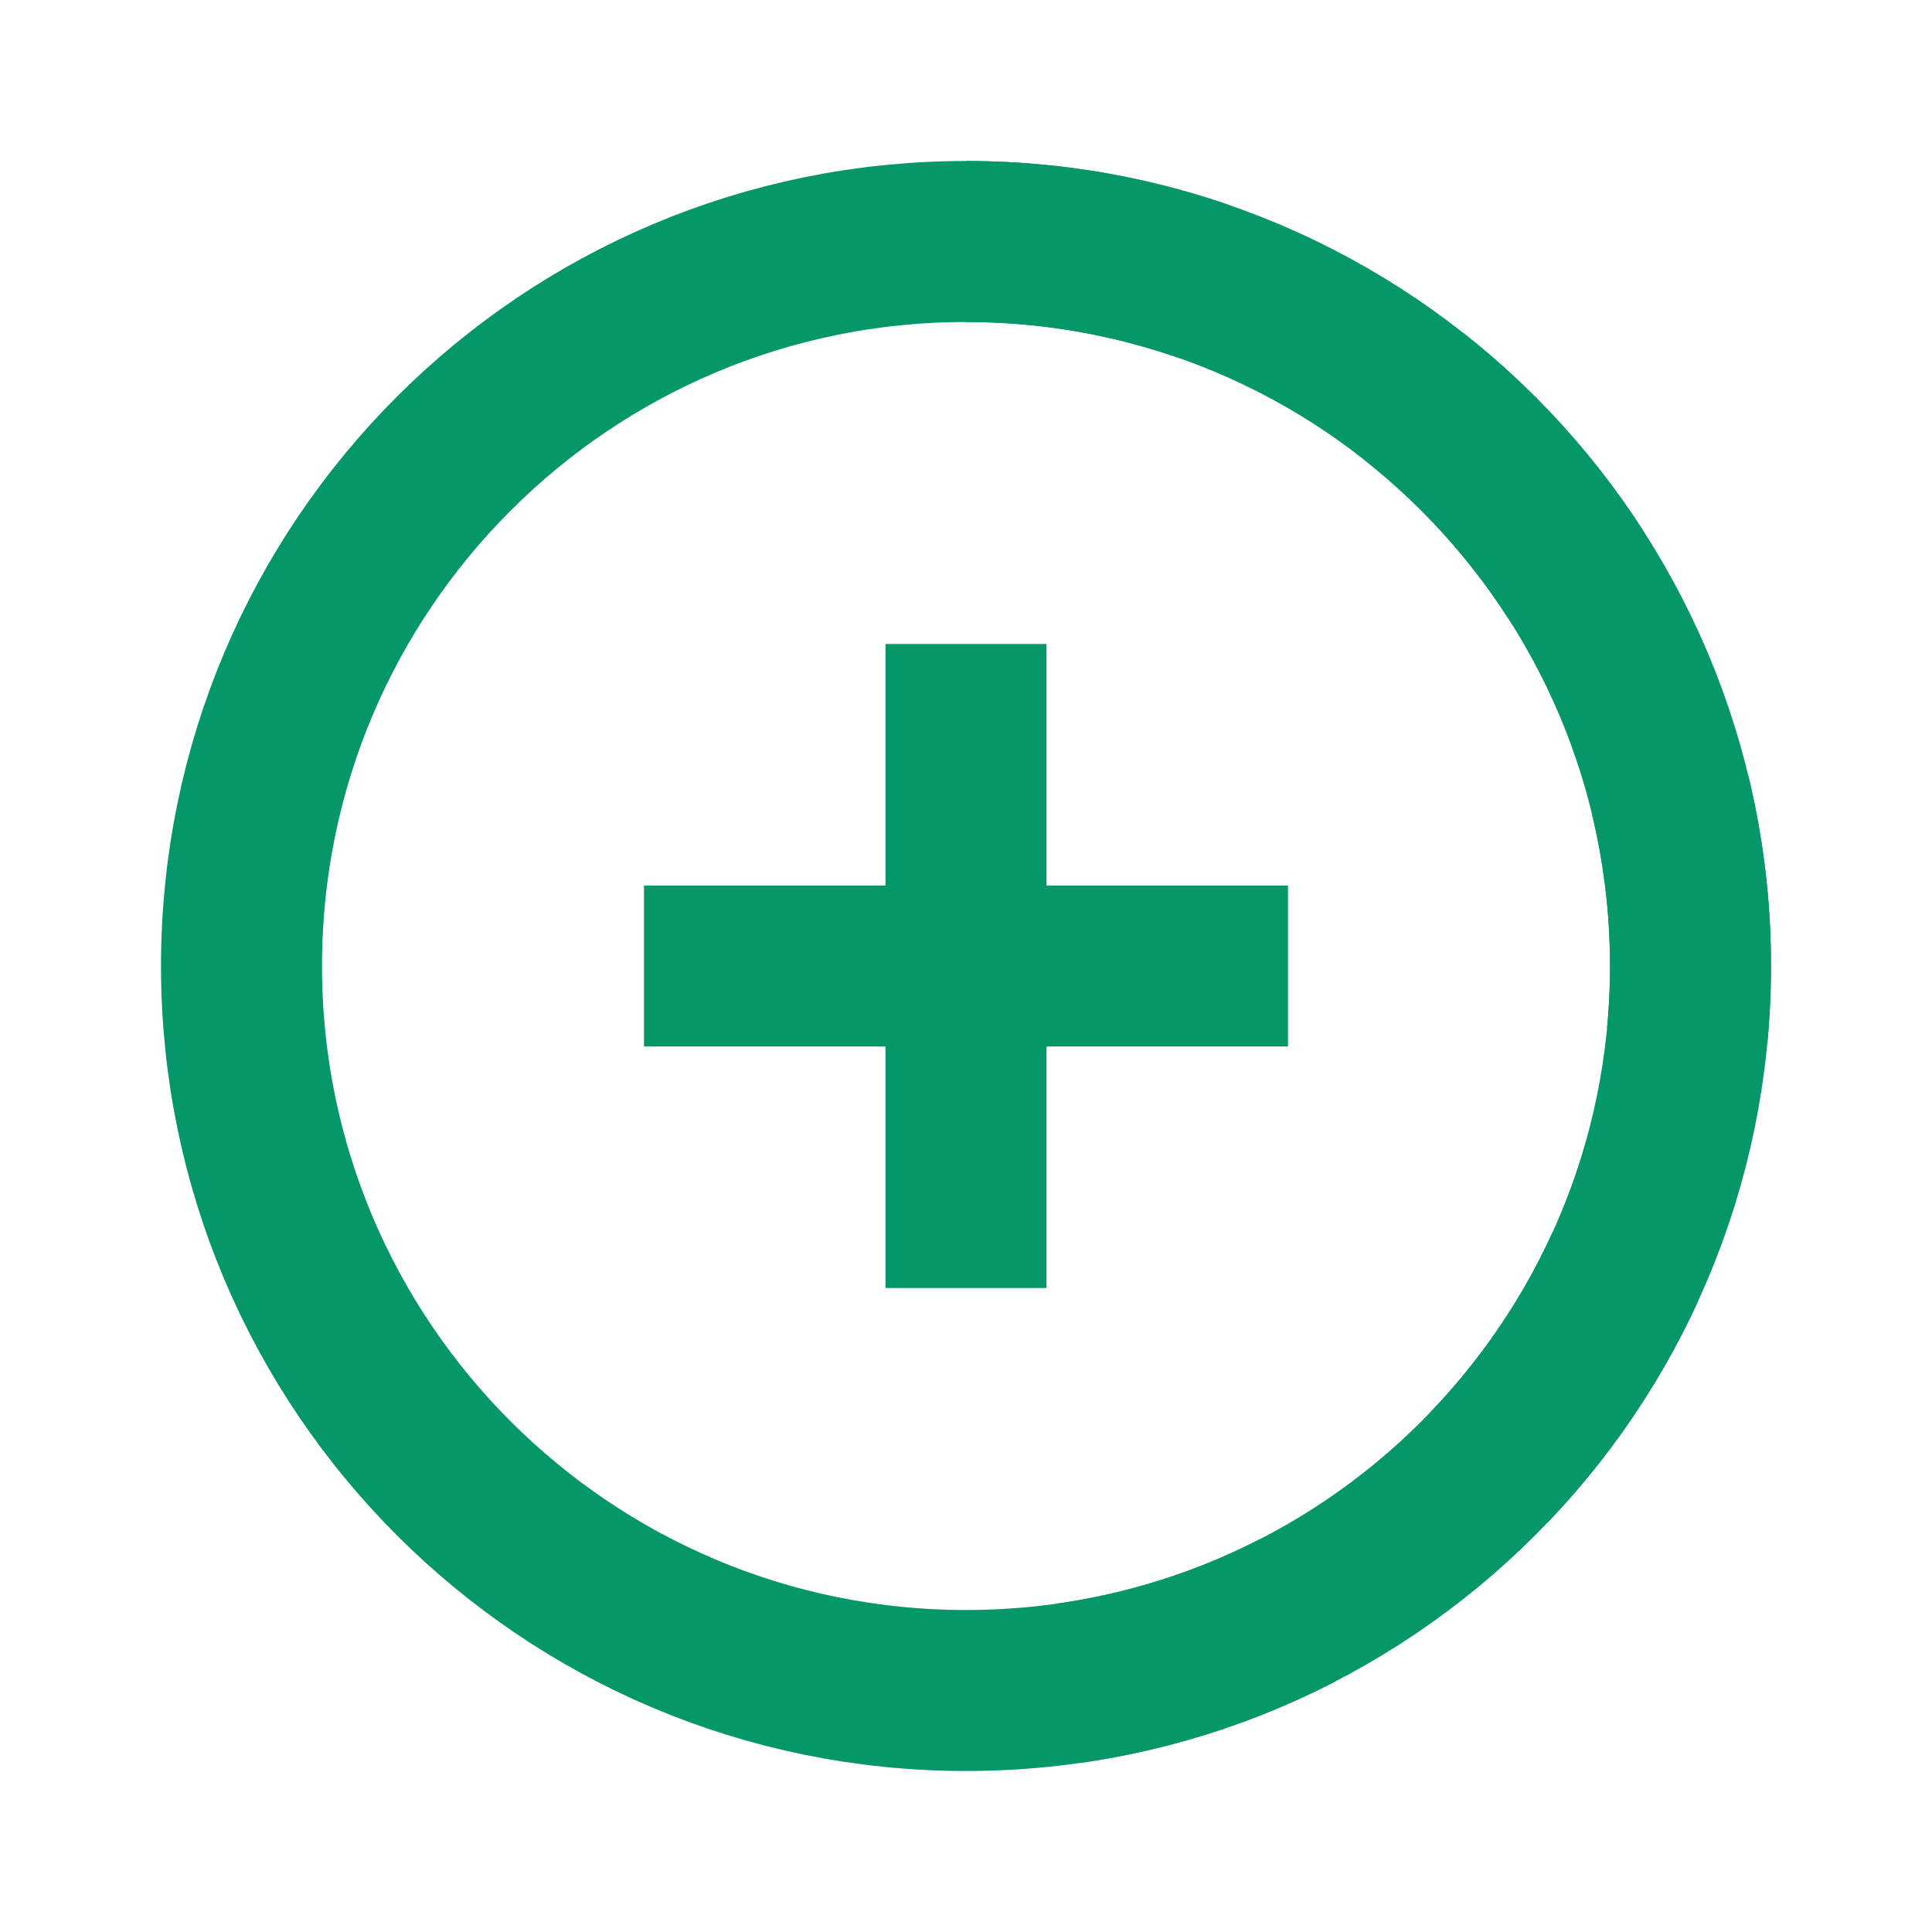
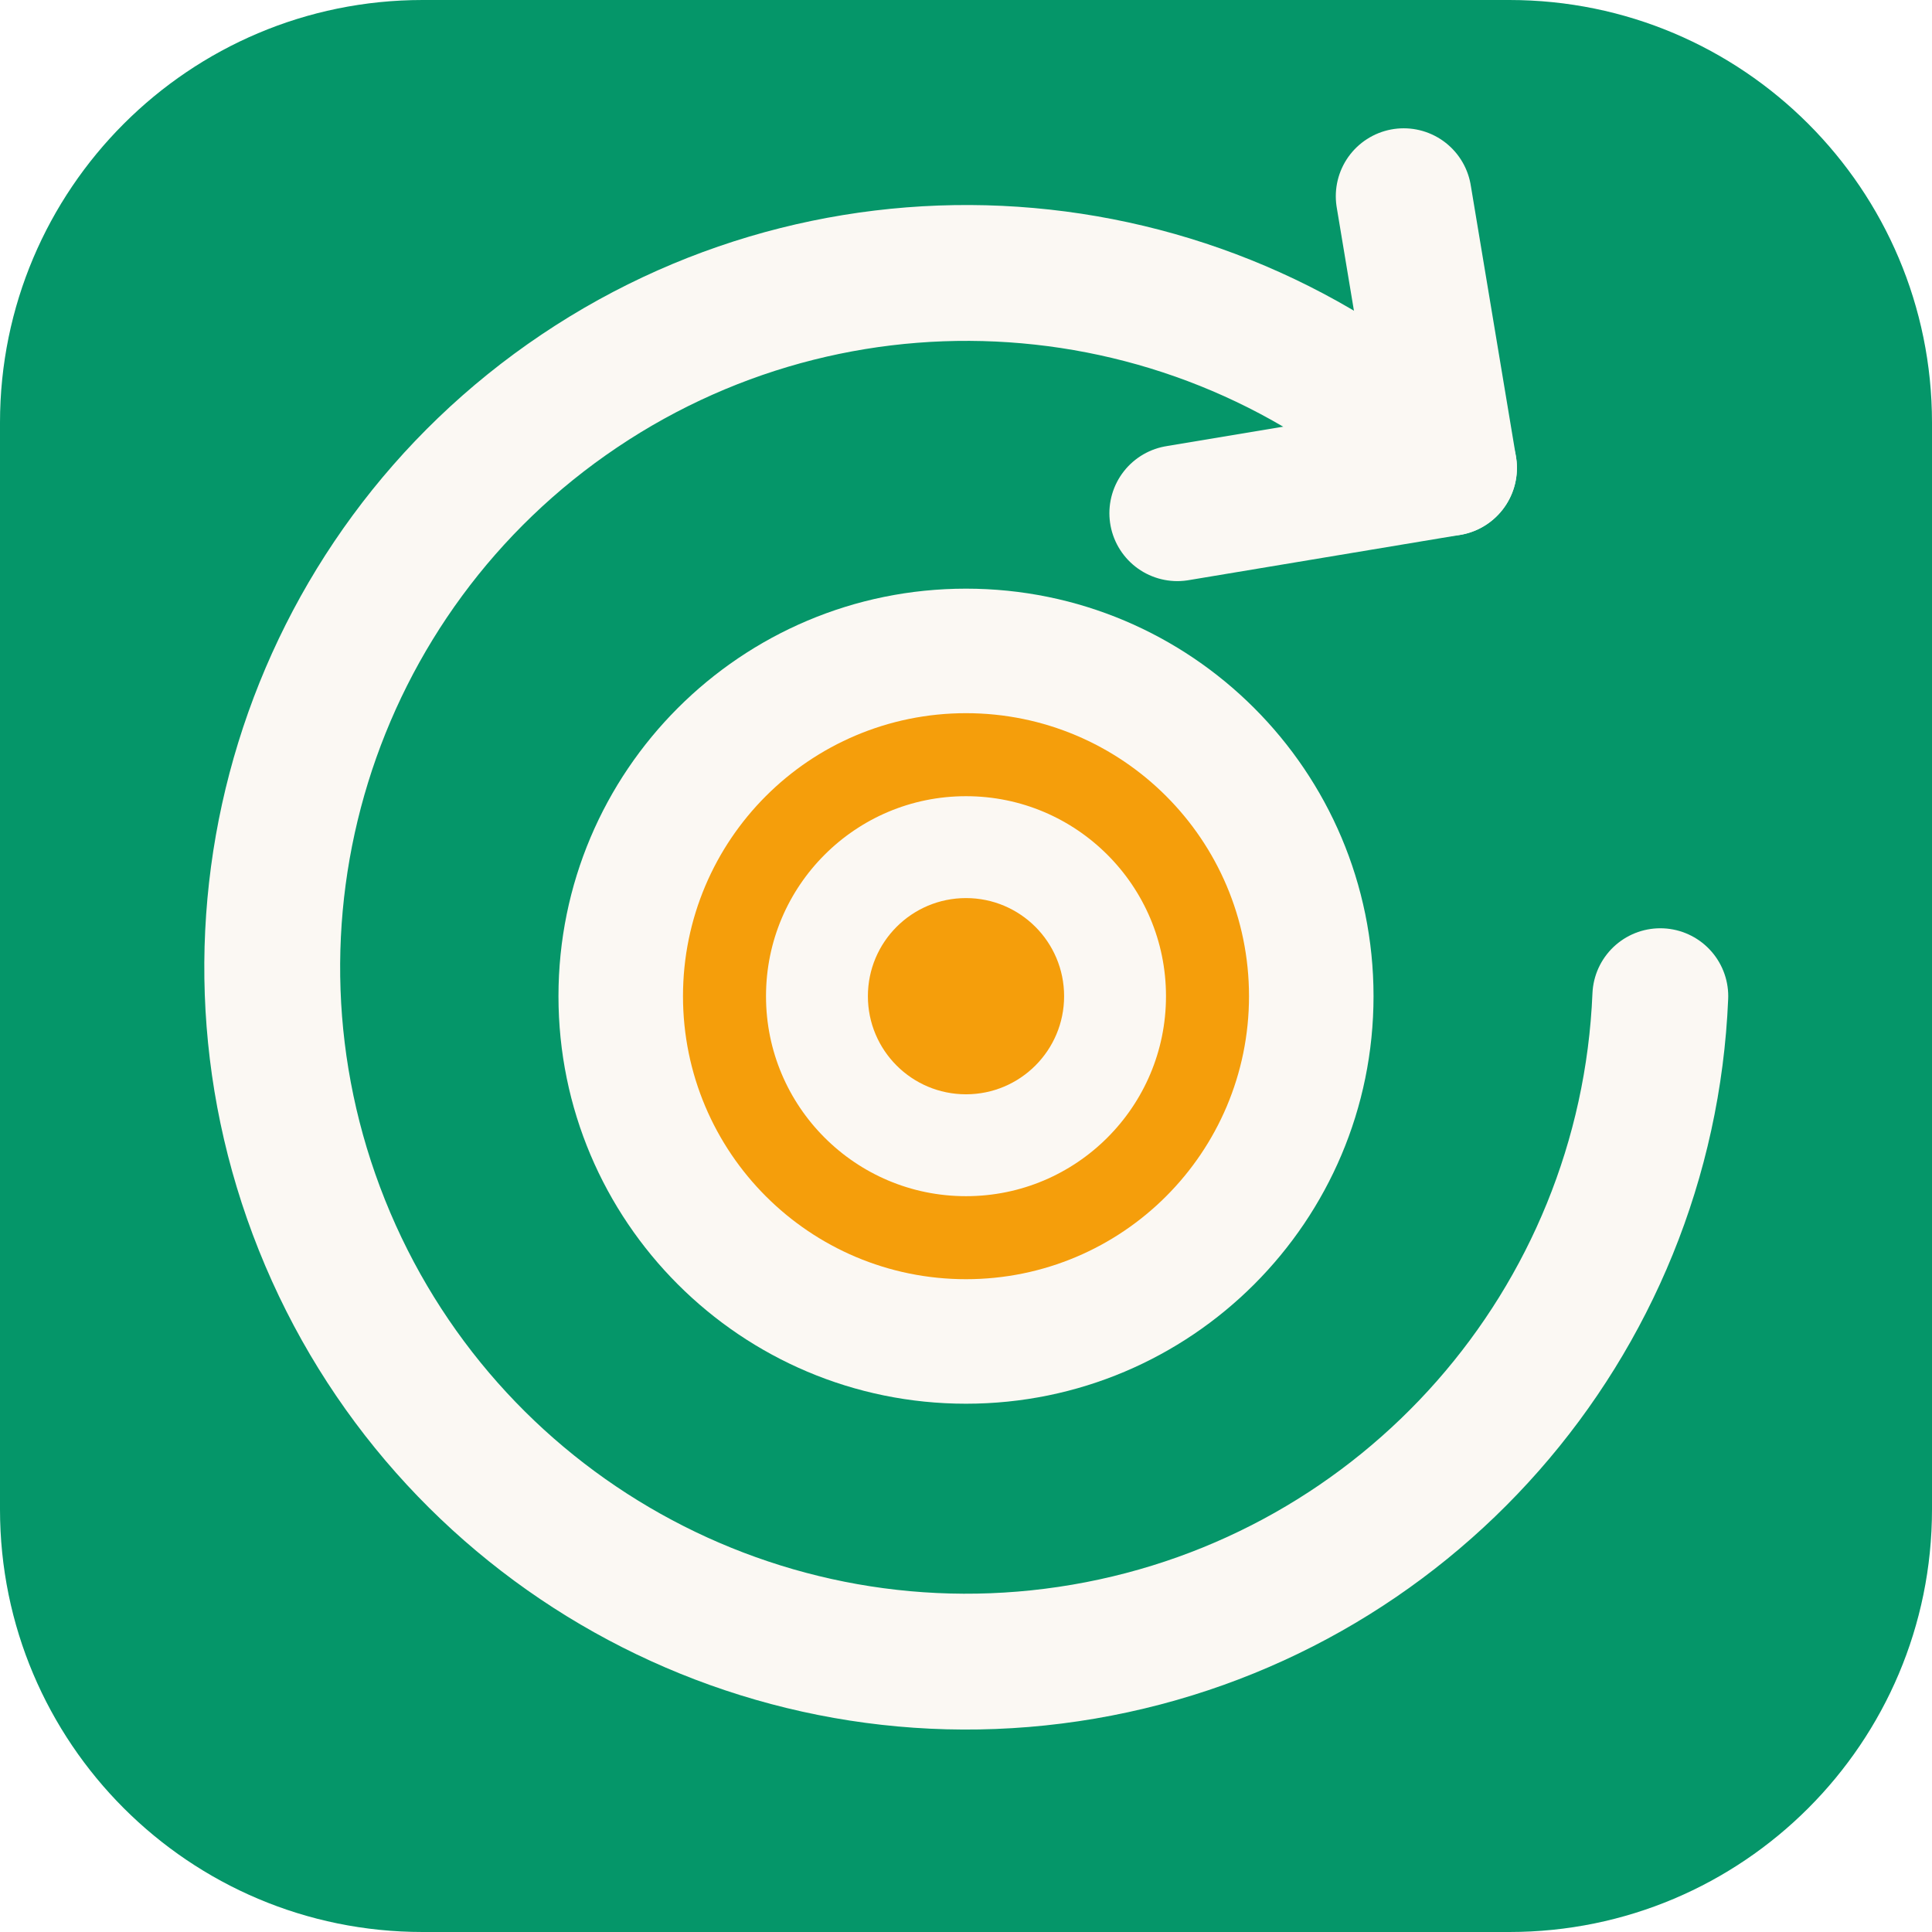
- <svg xmlns="http://www.w3.org/2000/svg" viewBox="0 0 24 24" fill="none" stroke="#059669" stroke-width="2">
-   <circle cx="12" cy="12" r="9" />
-   <path d="M12 3a9 9 0 0 1 0 18" stroke-dasharray="3 3" />
-   <path d="M8 12h8M12 8v8" />
+ <svg xmlns="http://www.w3.org/2000/svg" viewBox="0 0 64 64">
+   <rect width="64" height="64" rx="14" fill="#059669" />
+   <circle cx="32" cy="33" r="13.5" fill="#fbf8f3" />
+   <circle cx="32" cy="33" r="8" fill="none" stroke="#f59e0b" stroke-width="2.75" />
+   <circle cx="32" cy="33" r="3.25" fill="#f59e0b" />
+   <path d="M48 15.5 A23 23 0 1 0 55 33" fill="none" stroke="#fbf8f3" stroke-width="4.5" stroke-linecap="round" />
+   <path d="M46.5 6.5 L48 15.5 L39 17" fill="none" stroke="#fbf8f3" stroke-width="4.5" stroke-linecap="round" stroke-linejoin="round" />
</svg>
